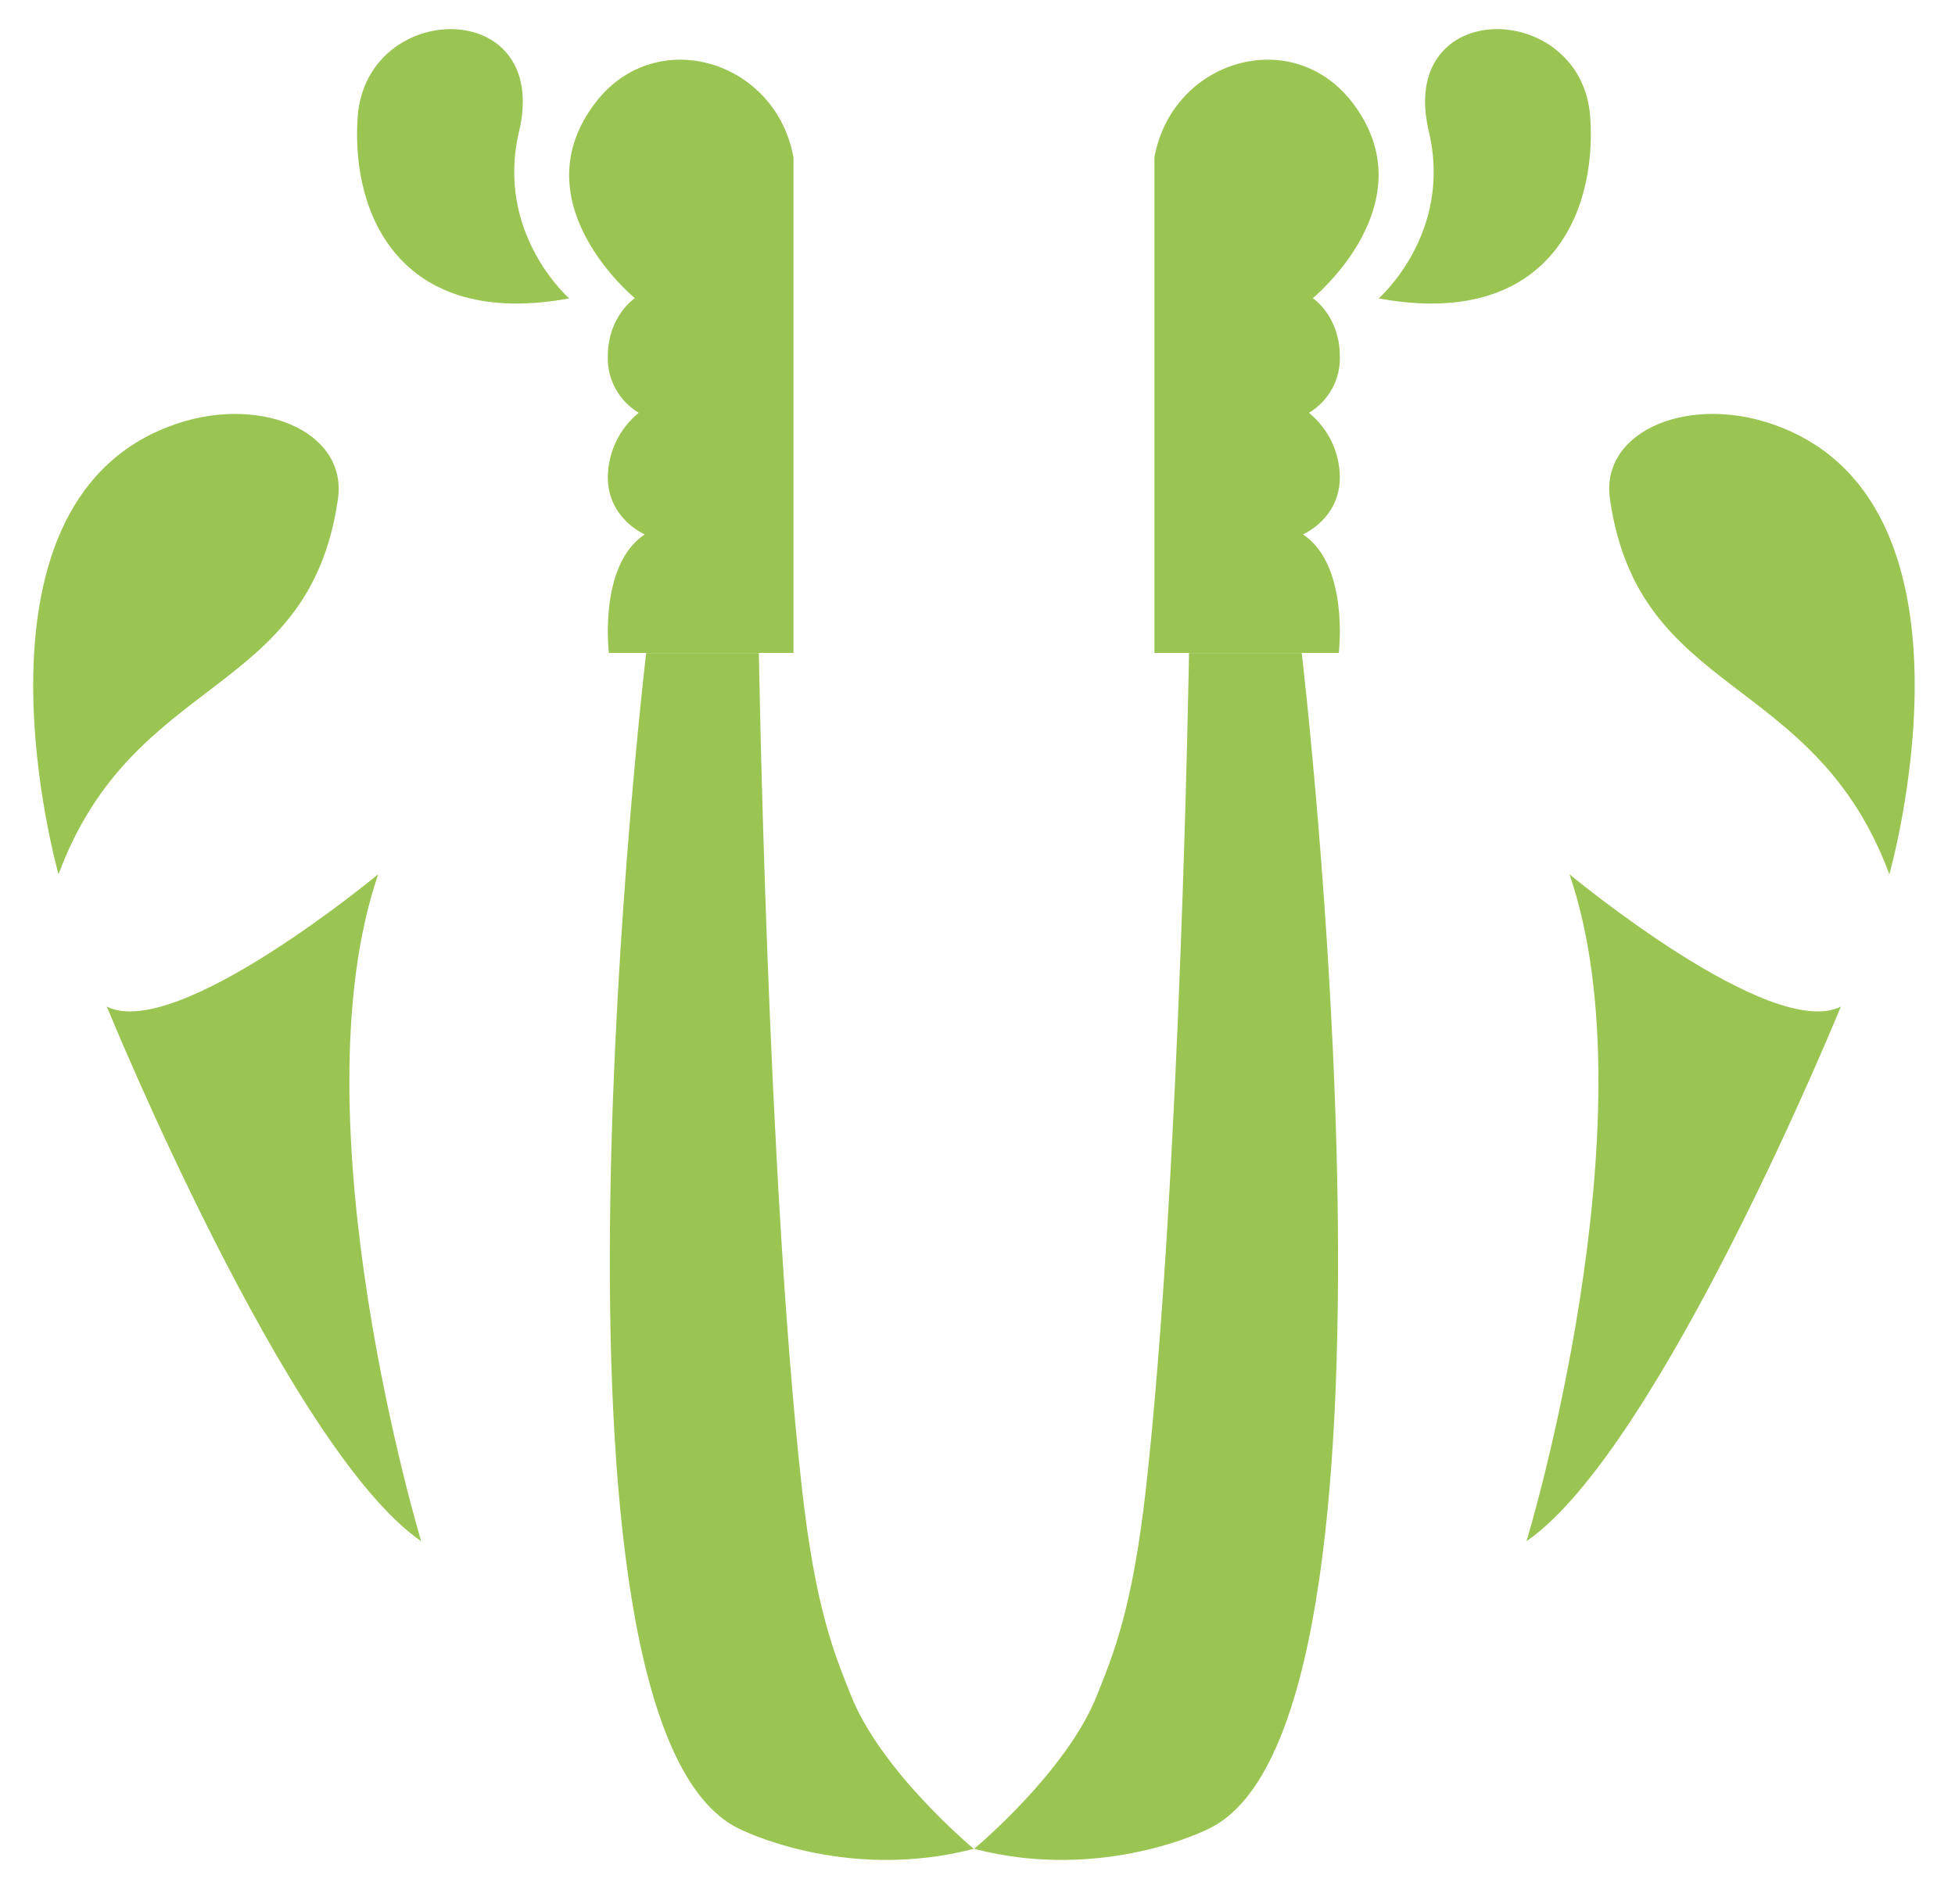
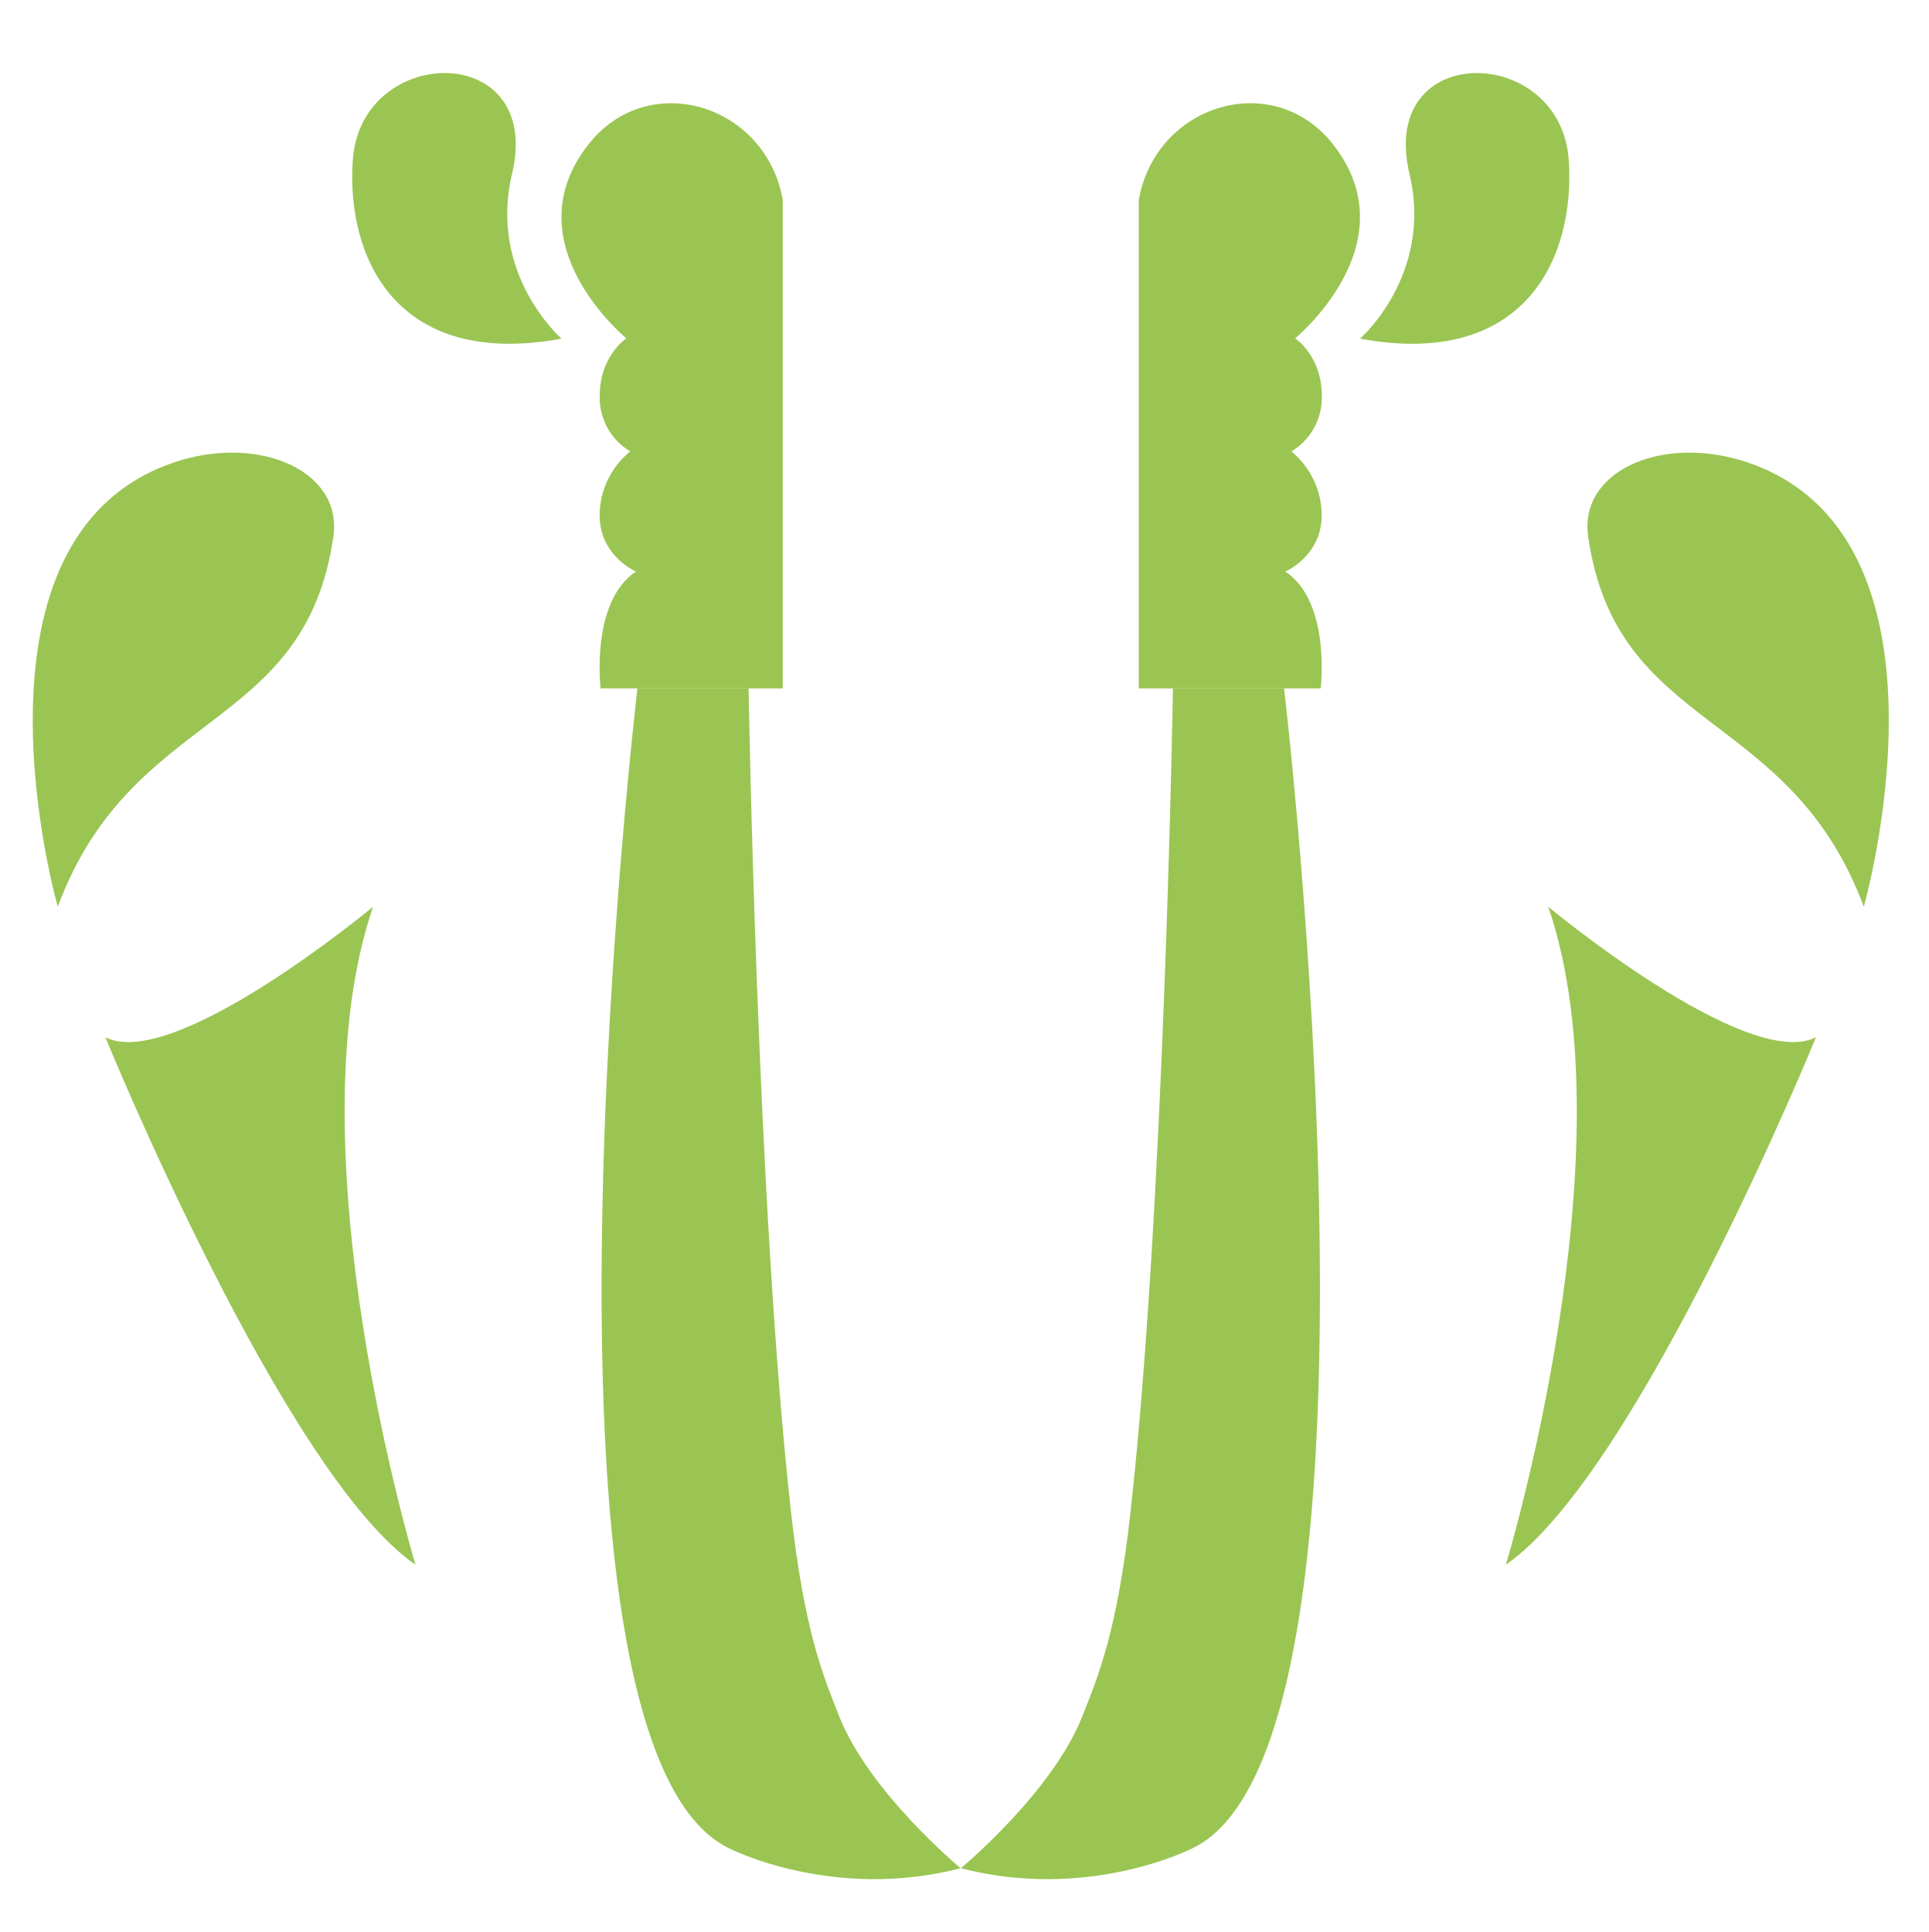
- <svg xmlns="http://www.w3.org/2000/svg" id="Layer_1" data-name="Layer 1" viewBox="0 0 516.94 503.43">
+ <svg xmlns="http://www.w3.org/2000/svg" id="Layer_1" data-name="Layer 1" viewBox="0 0 516.94 517.89">
  <defs>
    <style>.cls-1{fill:#9ac552;}</style>
  </defs>
-   <path class="cls-1" d="M209.81,41.66v131H161s-2.84-23.14,9.47-31.35c0,0-9.75-4.1-9.75-15.15a22.26,22.26,0,0,1,8.17-17,16.76,16.76,0,0,1-8.17-14.9c0-10.73,7.15-15.41,7.15-15.41S137,53.57,157.56,27C173.59,6.32,205.24,16,209.81,41.66Z" />
-   <path class="cls-1" d="M170.86,172.69s-33.51,283.22,24.63,310.93c0,0,27.74,14.2,62,5.29,0,0-24.47-20.29-32.52-40.66-4.21-10.65-9.33-22.47-12.95-54.88-9.12-81.78-11.36-220.68-11.36-220.68Z" />
-   <path class="cls-1" d="M305.25,41.66v131H354s2.84-23.14-9.47-31.35c0,0,9.75-4.1,9.75-15.15a22.26,22.26,0,0,0-8.17-17,16.76,16.76,0,0,0,8.17-14.9c0-10.73-7.15-15.41-7.15-15.41S378,53.57,357.5,27C341.47,6.32,309.82,16,305.25,41.66Z" />
-   <path class="cls-1" d="M344.2,172.69s33.51,283.22-24.63,310.93c0,0-27.74,14.2-62,5.29,0,0,24.47-20.29,32.52-40.66,4.21-10.65,9.33-22.47,12.95-54.88,9.12-81.78,11.36-220.68,11.36-220.68Z" />
-   <path class="cls-1" d="M150.52,78.91s-19.68-17.13-13.27-44.15c8.53-35.9-40.57-35-42.69-3.69C92.78,57.46,106.47,87,150.52,78.91Z" />
-   <path class="cls-1" d="M44.53,112.84c23.32-9,47.45.87,44.83,19.11-7.58,52.81-54,45.71-73.88,99.24C15.48,231.19-12.07,134.63,44.53,112.84Z" />
-   <path class="cls-1" d="M100,231.19s-53.28,44.27-71.75,35c0,0,47.74,117,83.12,141.38C111.39,407.6,77.72,296.29,100,231.19Z" />
-   <path class="cls-1" d="M364.55,78.91s19.67-17.13,13.26-44.15c-8.53-35.9,40.57-35,42.69-3.69C422.28,57.46,408.59,87,364.55,78.91Z" />
-   <path class="cls-1" d="M470.53,112.84c-23.31-9-47.45.87-44.83,19.11,7.58,52.81,54,45.71,73.88,99.24C499.58,231.19,527.13,134.63,470.53,112.84Z" />
-   <path class="cls-1" d="M415,231.19s53.28,44.27,71.76,35c0,0-47.75,117-83.13,141.38C403.67,407.6,437.35,296.29,415,231.19Z" />
+   <path class="cls-1" d="M209.81,53.54v131H161s-2.84-23.13,9.47-31.34c0,0-9.75-4.1-9.75-15.15A22.27,22.27,0,0,1,168.92,121a16.76,16.76,0,0,1-8.17-14.89c0-10.74,7.15-15.42,7.15-15.42S137,65.44,157.56,38.92C173.59,18.2,205.24,27.87,209.81,53.54Z" />
+   <path class="cls-1" d="M170.86,184.56s-33.51,283.23,24.63,310.93c0,0,27.74,14.21,62,5.3,0,0-24.47-20.3-32.52-40.66-4.21-10.65-9.33-22.47-12.95-54.89-9.12-81.77-11.36-220.68-11.36-220.68Z" />
+   <path class="cls-1" d="M305.25,53.54v131H354s2.84-23.13-9.47-31.34c0,0,9.75-4.1,9.75-15.15A22.27,22.27,0,0,0,346.14,121a16.76,16.76,0,0,0,8.17-14.89c0-10.74-7.15-15.42-7.15-15.42S378,65.44,357.5,38.92C341.47,18.2,309.82,27.87,305.25,53.54Z" />
+   <path class="cls-1" d="M344.2,184.56s33.51,283.23-24.63,310.93c0,0-27.74,14.21-62,5.3,0,0,24.47-20.3,32.52-40.66,4.21-10.65,9.33-22.47,12.95-54.89,9.12-81.77,11.36-220.68,11.36-220.68Z" />
+   <path class="cls-1" d="M150.52,90.78s-19.68-17.12-13.27-44.14c8.53-35.9-40.57-35-42.69-3.69C92.78,69.33,106.47,98.91,150.52,90.78Z" />
+   <path class="cls-1" d="M44.53,124.71c23.32-9,47.45.87,44.83,19.12-7.58,52.81-54,45.7-73.88,99.23C15.48,243.06-12.07,146.5,44.53,124.71Z" />
+   <path class="cls-1" d="M100,243.06s-53.28,44.28-71.75,35c0,0,47.74,117,83.12,141.38C111.39,419.48,77.72,308.16,100,243.06Z" />
+   <path class="cls-1" d="M364.55,90.78s19.67-17.12,13.26-44.14c-8.53-35.9,40.57-35,42.69-3.69C422.28,69.33,408.59,98.91,364.55,90.78Z" />
+   <path class="cls-1" d="M470.53,124.71c-23.31-9-47.45.87-44.83,19.12,7.58,52.81,54,45.7,73.88,99.23C499.58,243.06,527.13,146.5,470.53,124.71Z" />
+   <path class="cls-1" d="M415,243.06s53.28,44.28,71.76,35c0,0-47.75,117-83.13,141.38C403.67,419.48,437.35,308.16,415,243.06Z" />
</svg>
